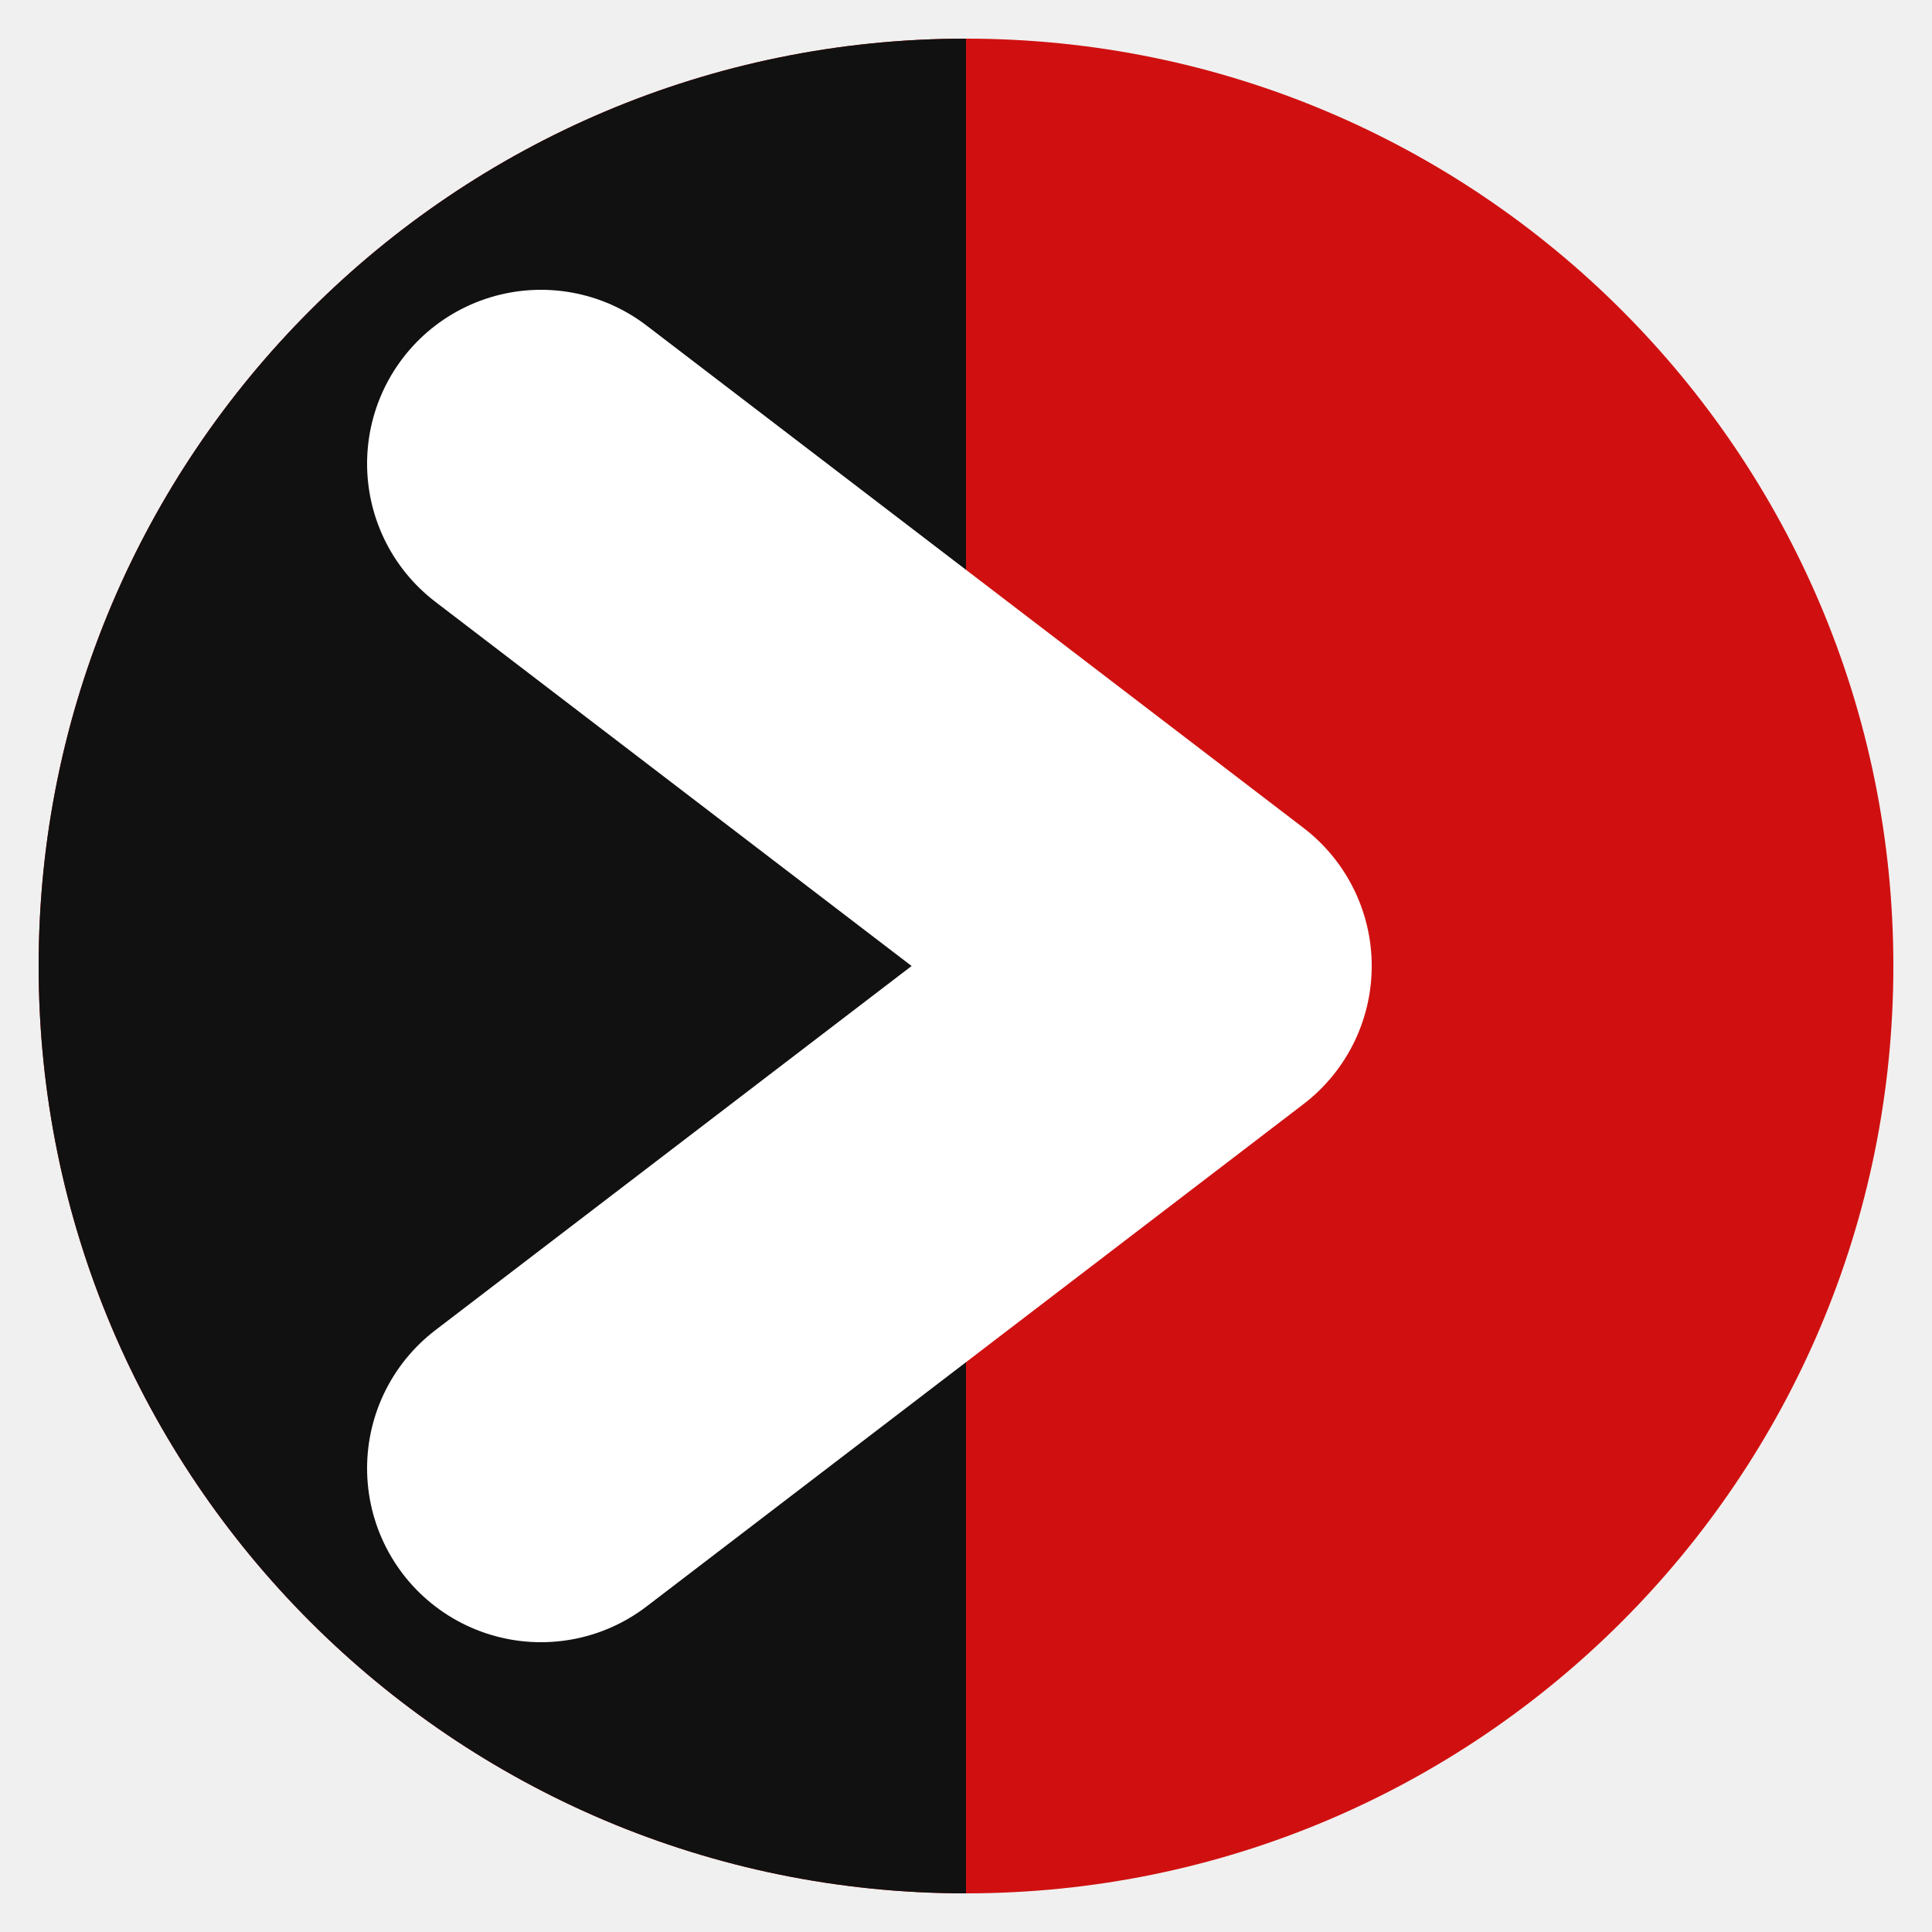
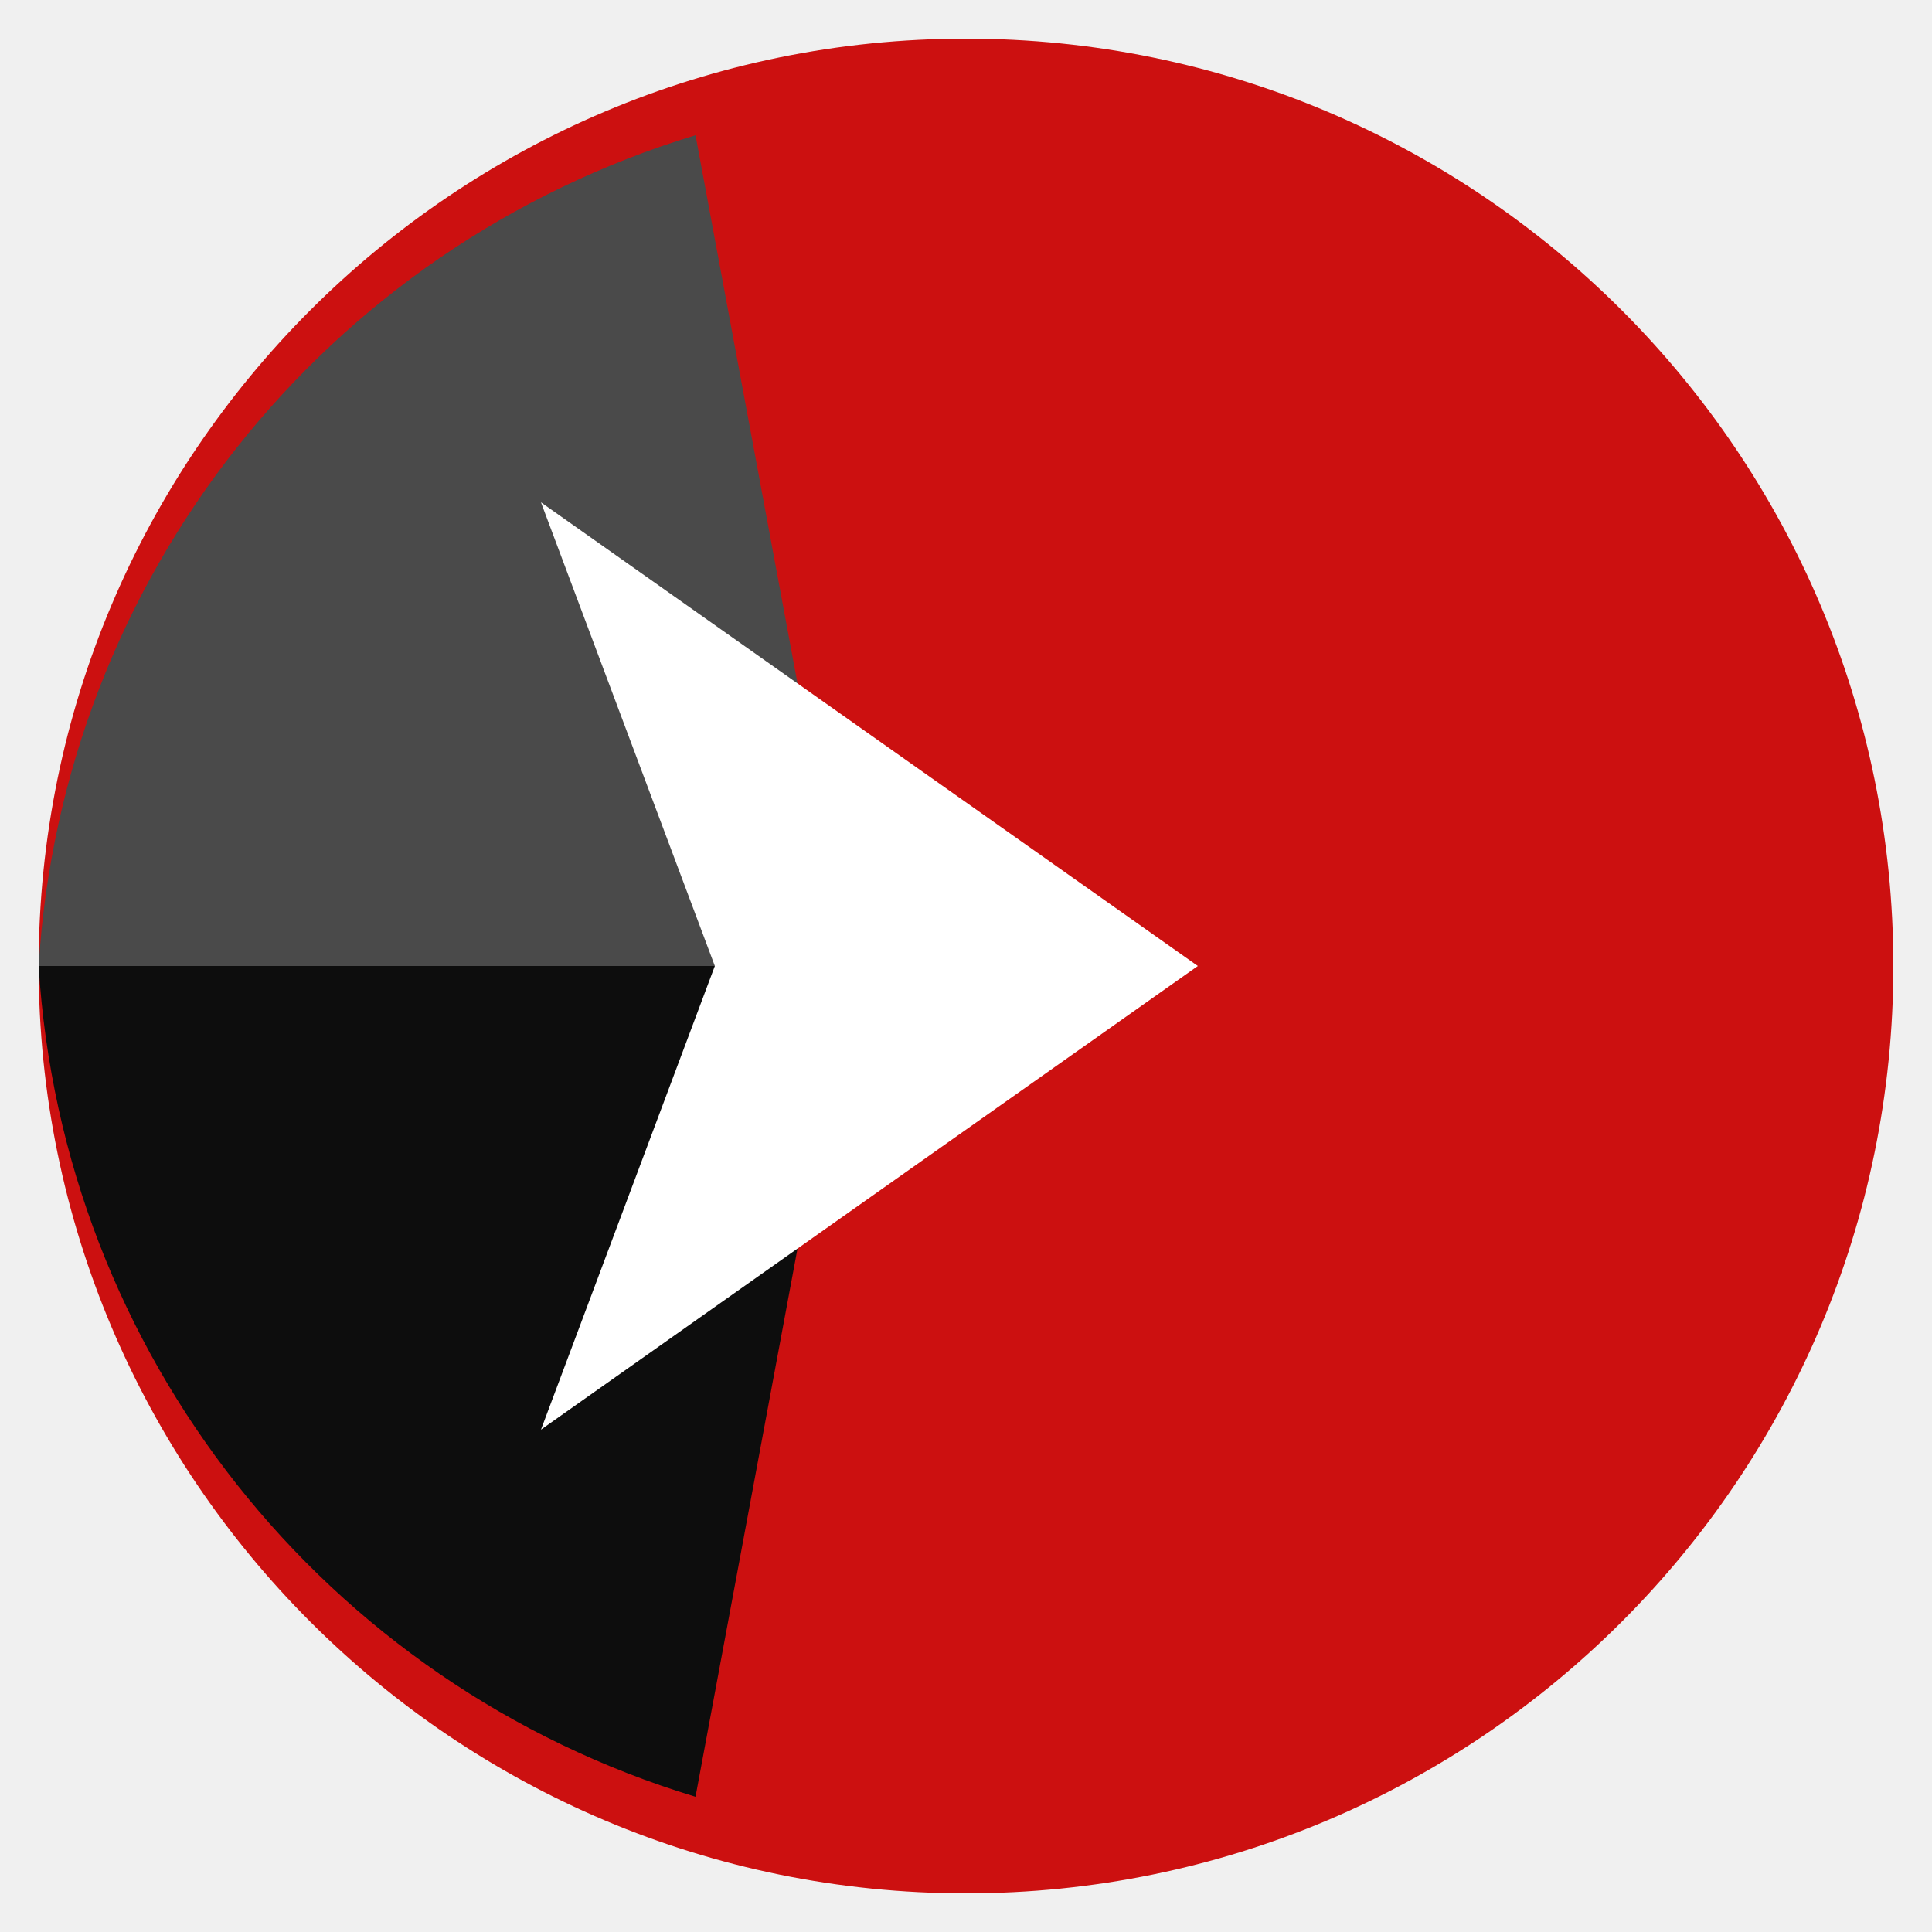
<svg xmlns="http://www.w3.org/2000/svg" viewBox="0 0 100 100">
  <clipPath id="c">
    <circle cx="50" cy="50" r="48" />
  </clipPath>
  <g clip-path="url(#c)">
-     <rect x="0" y="0" width="100" height="100" fill="#D01010" />
-     <rect x="0" y="0" width="50" height="100" fill="#111111" />
-     <path d="M28 24 L62 50 L28 76" stroke="white" stroke-width="18" stroke-linecap="round" stroke-linejoin="round" fill="none" />
+     <rect x="0" y="0" width="100" height="100" fill="#CC1010" />
+     <path d="M2,50 A48,48 0 0,1 36,7 L44,50 Z" fill="#4a4a4a" />
+     <path d="M2,50 A48,48 0 0,0 36,93 L44,50 Z" fill="#0d0d0d" />
+     <path d="M28,26 L62,50 L28,74 L37,50 Z" fill="white" />
  </g>
</svg>
